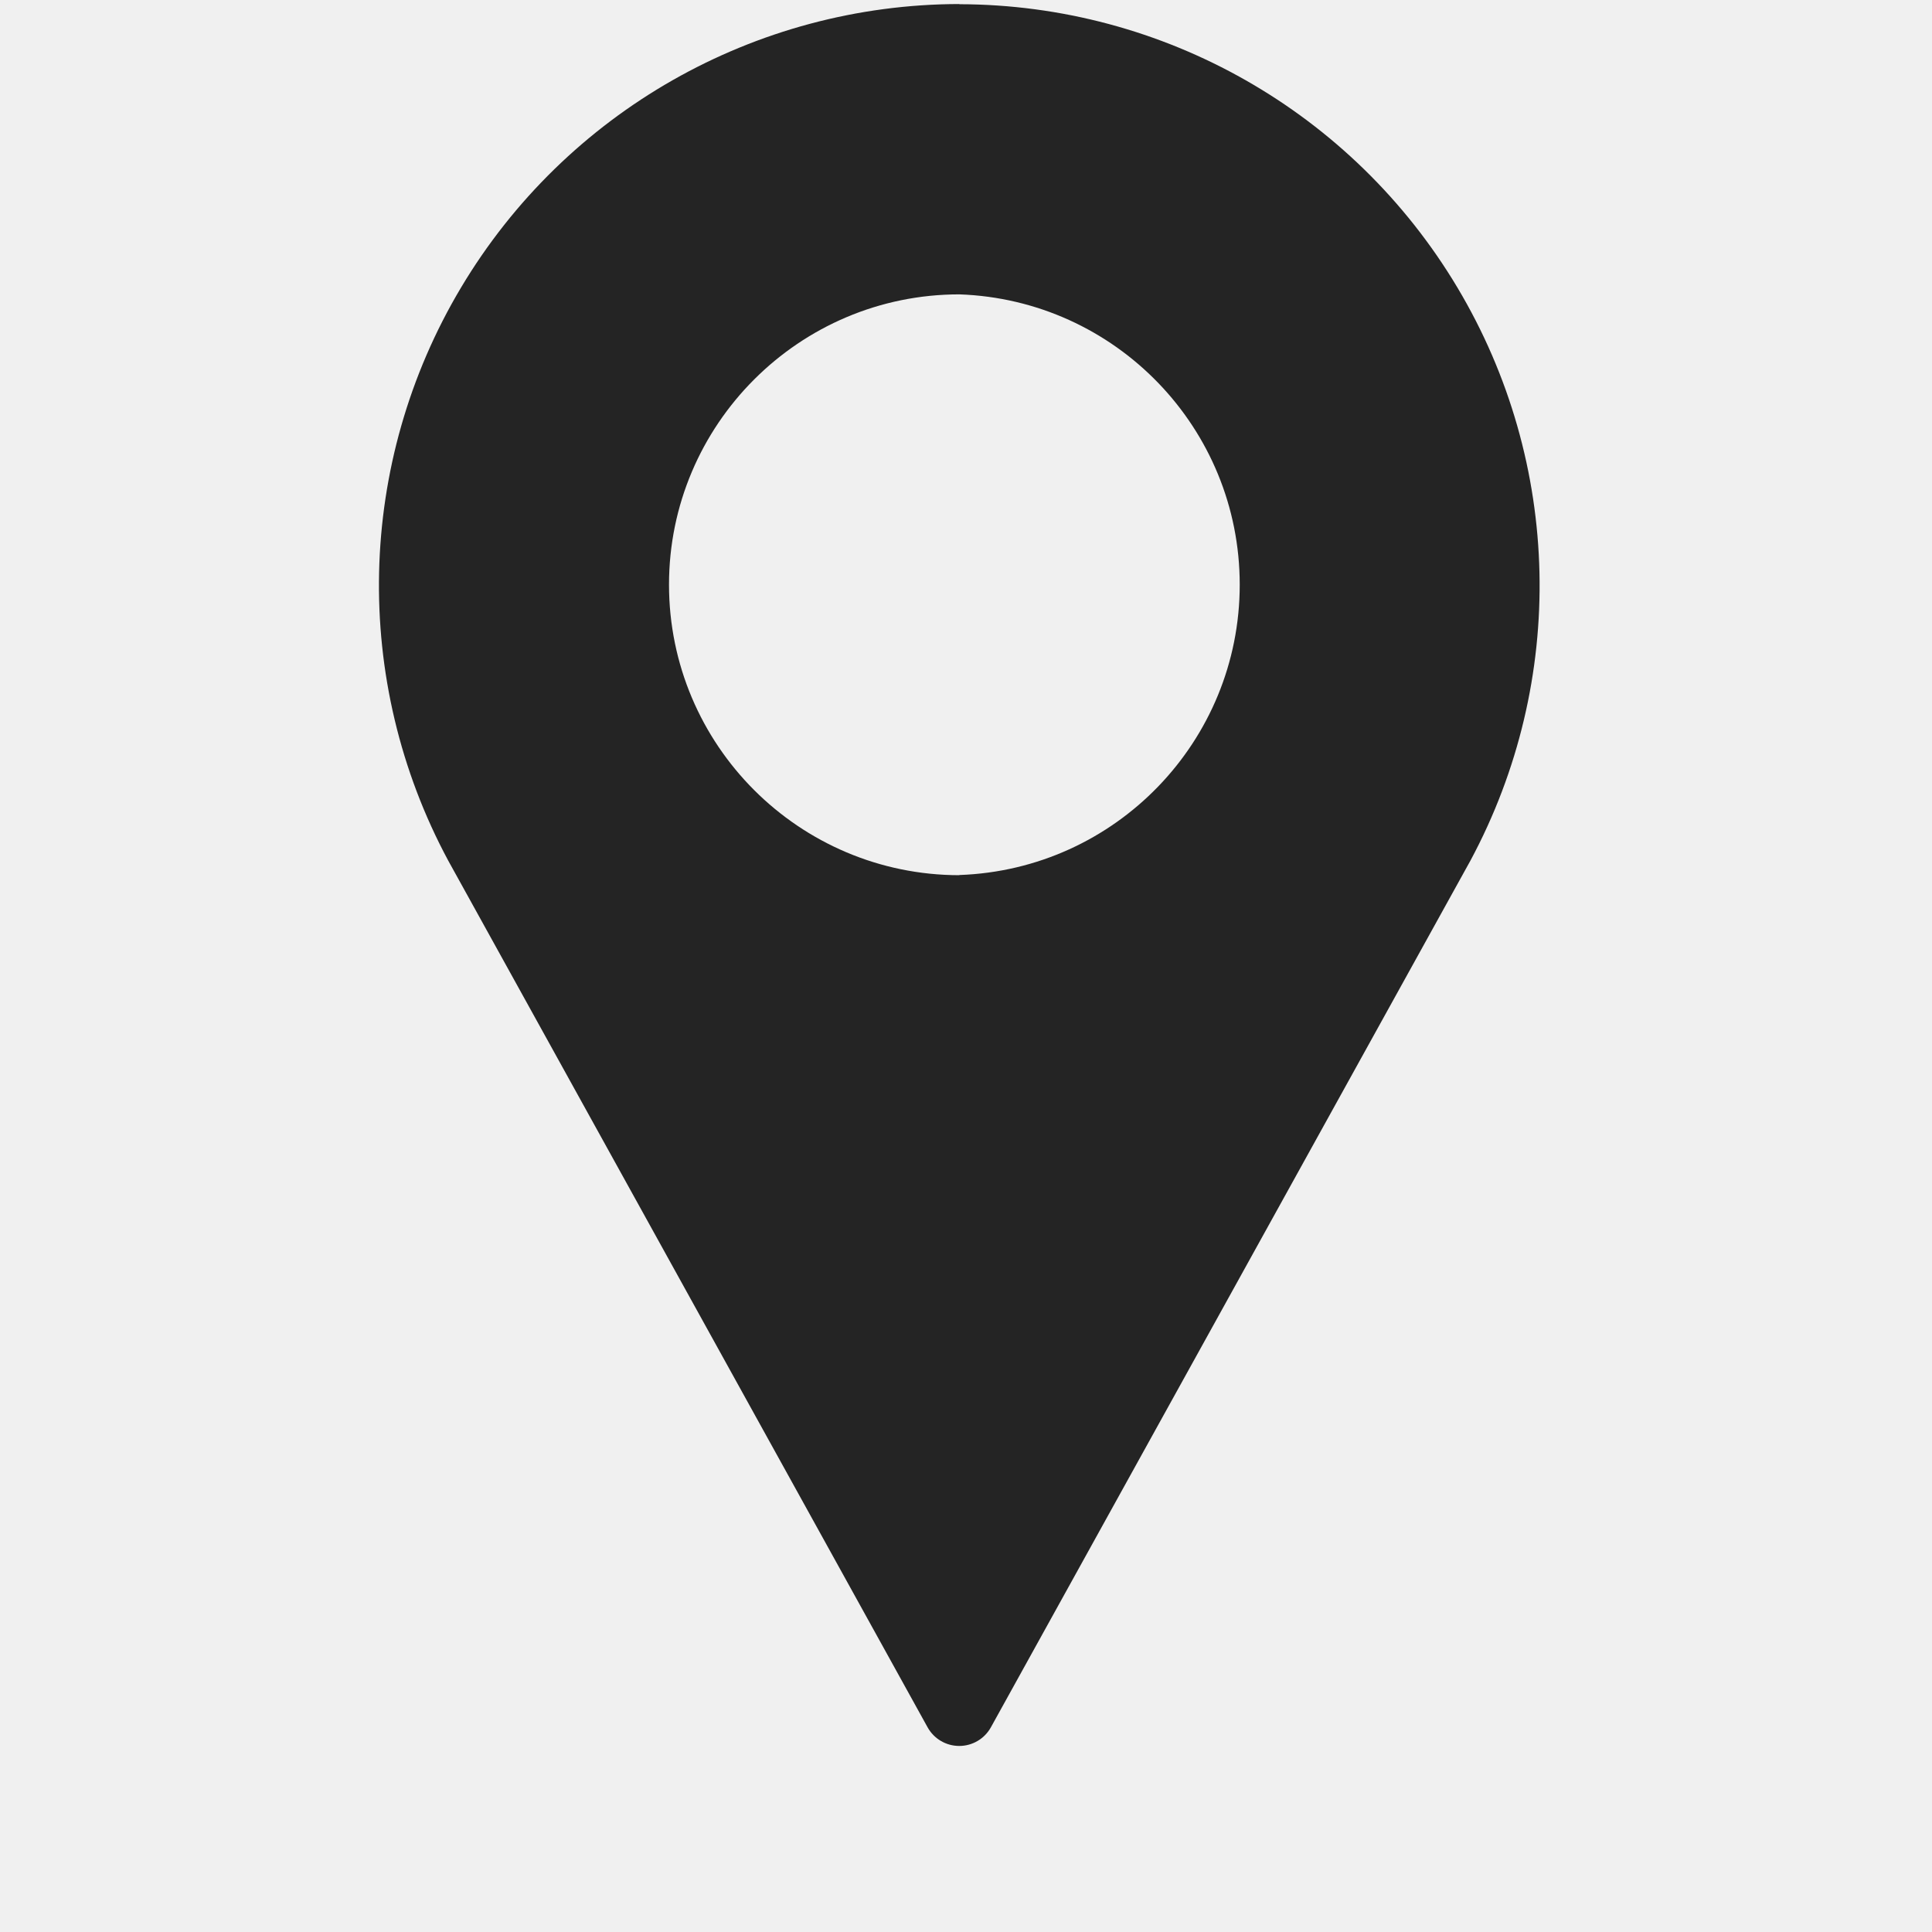
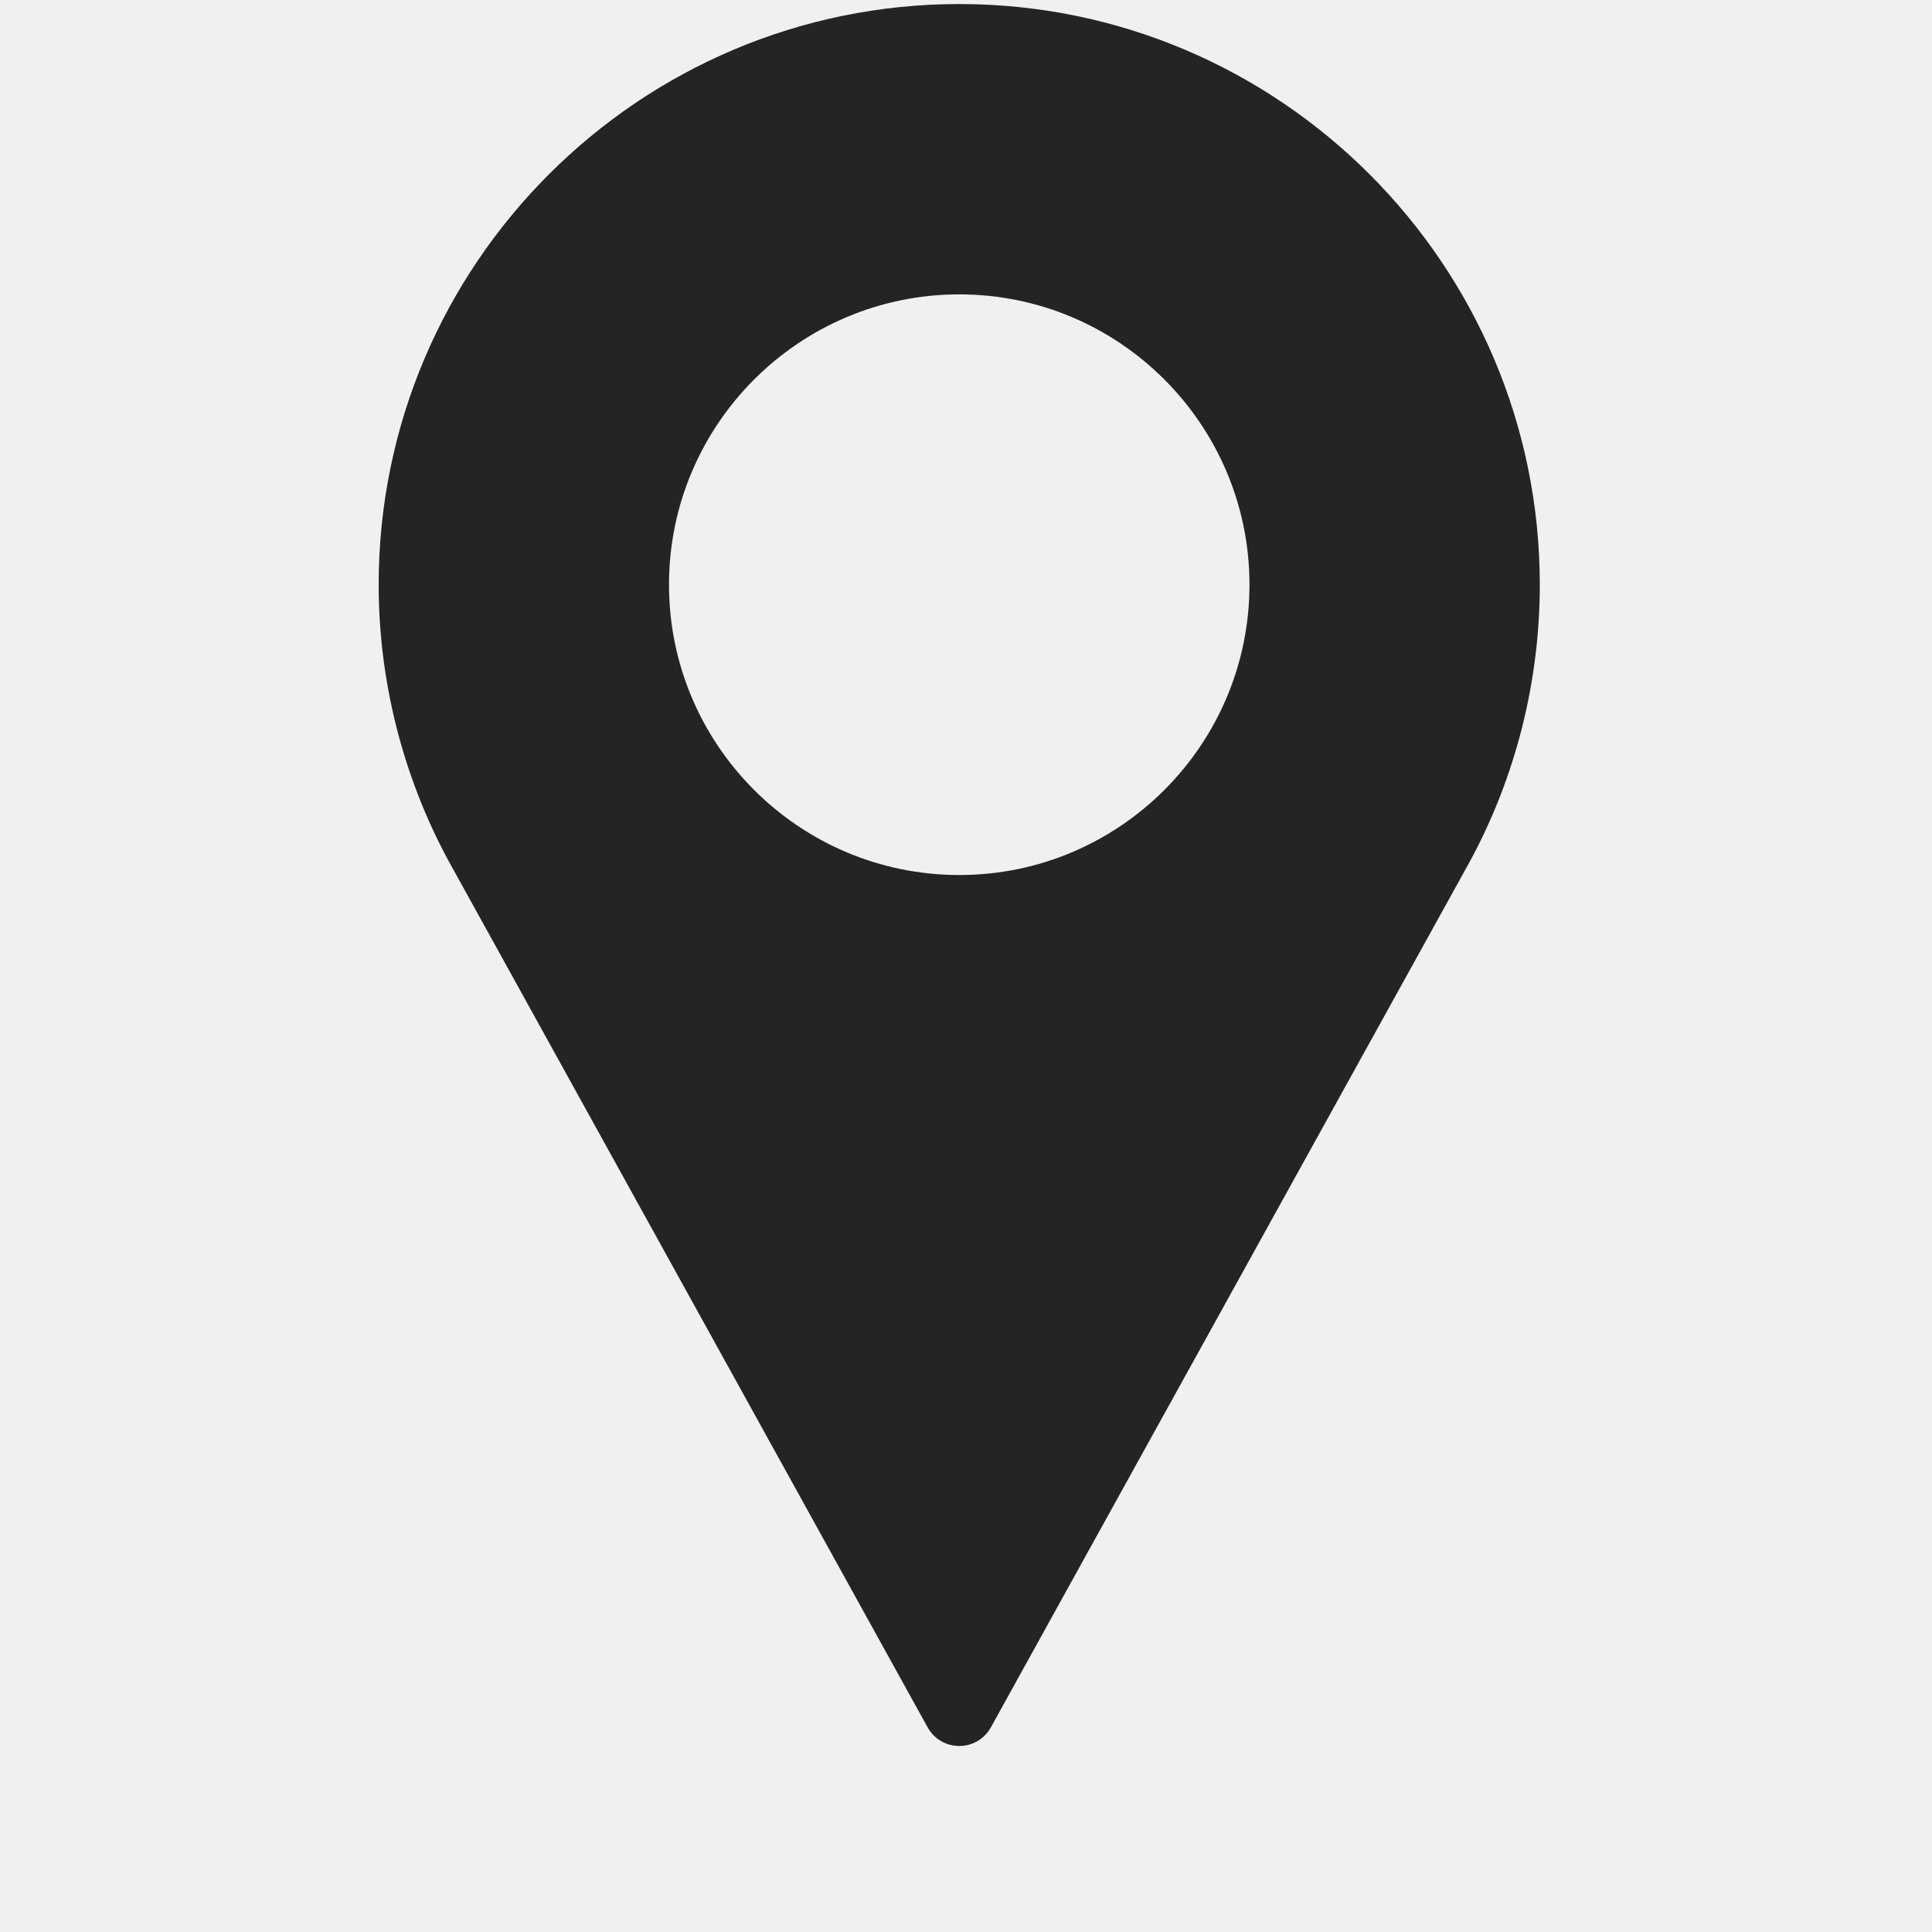
- <svg xmlns="http://www.w3.org/2000/svg" width="11" height="11" fill="none">
+ <svg xmlns="http://www.w3.org/2000/svg" width="11" height="11" viewBox="0 0 11 11" fill="none">
  <g clip-path="url(#clip0)">
-     <path d="M5.462.023A3.31 3.31 0 002.552 4.9l2.729 4.934a.206.206 0 00.361 0L8.372 4.9A3.31 3.31 0 005.462.024zm0 4.96a1.655 1.655 0 01-1.653-1.654c0-.911.741-1.653 1.653-1.653a1.654 1.654 0 010 3.306z" fill="#242424" />
+     <path d="M5.462 0.023C3.639 0.023 2.156 1.506 2.156 3.329C2.156 3.876 2.293 4.419 2.553 4.9L5.281 9.834C5.317 9.9 5.386 9.941 5.462 9.941C5.537 9.941 5.606 9.9 5.642 9.834L8.372 4.899C8.631 4.419 8.767 3.876 8.767 3.329C8.767 1.506 7.284 0.023 5.462 0.023ZM5.462 4.982C4.55 4.982 3.809 4.241 3.809 3.329C3.809 2.418 4.55 1.676 5.462 1.676C6.373 1.676 7.114 2.418 7.114 3.329C7.114 4.241 6.373 4.982 5.462 4.982Z" fill="#242424" />
  </g>
  <defs>
    <clipPath id="clip0">
-       <path fill="#fff" transform="translate(.462 .023)" d="M0 0h10v10H0z" />
+       <rect width="10" height="10" fill="white" transform="translate(0.461914 0.0234375)" />
    </clipPath>
  </defs>
</svg>
